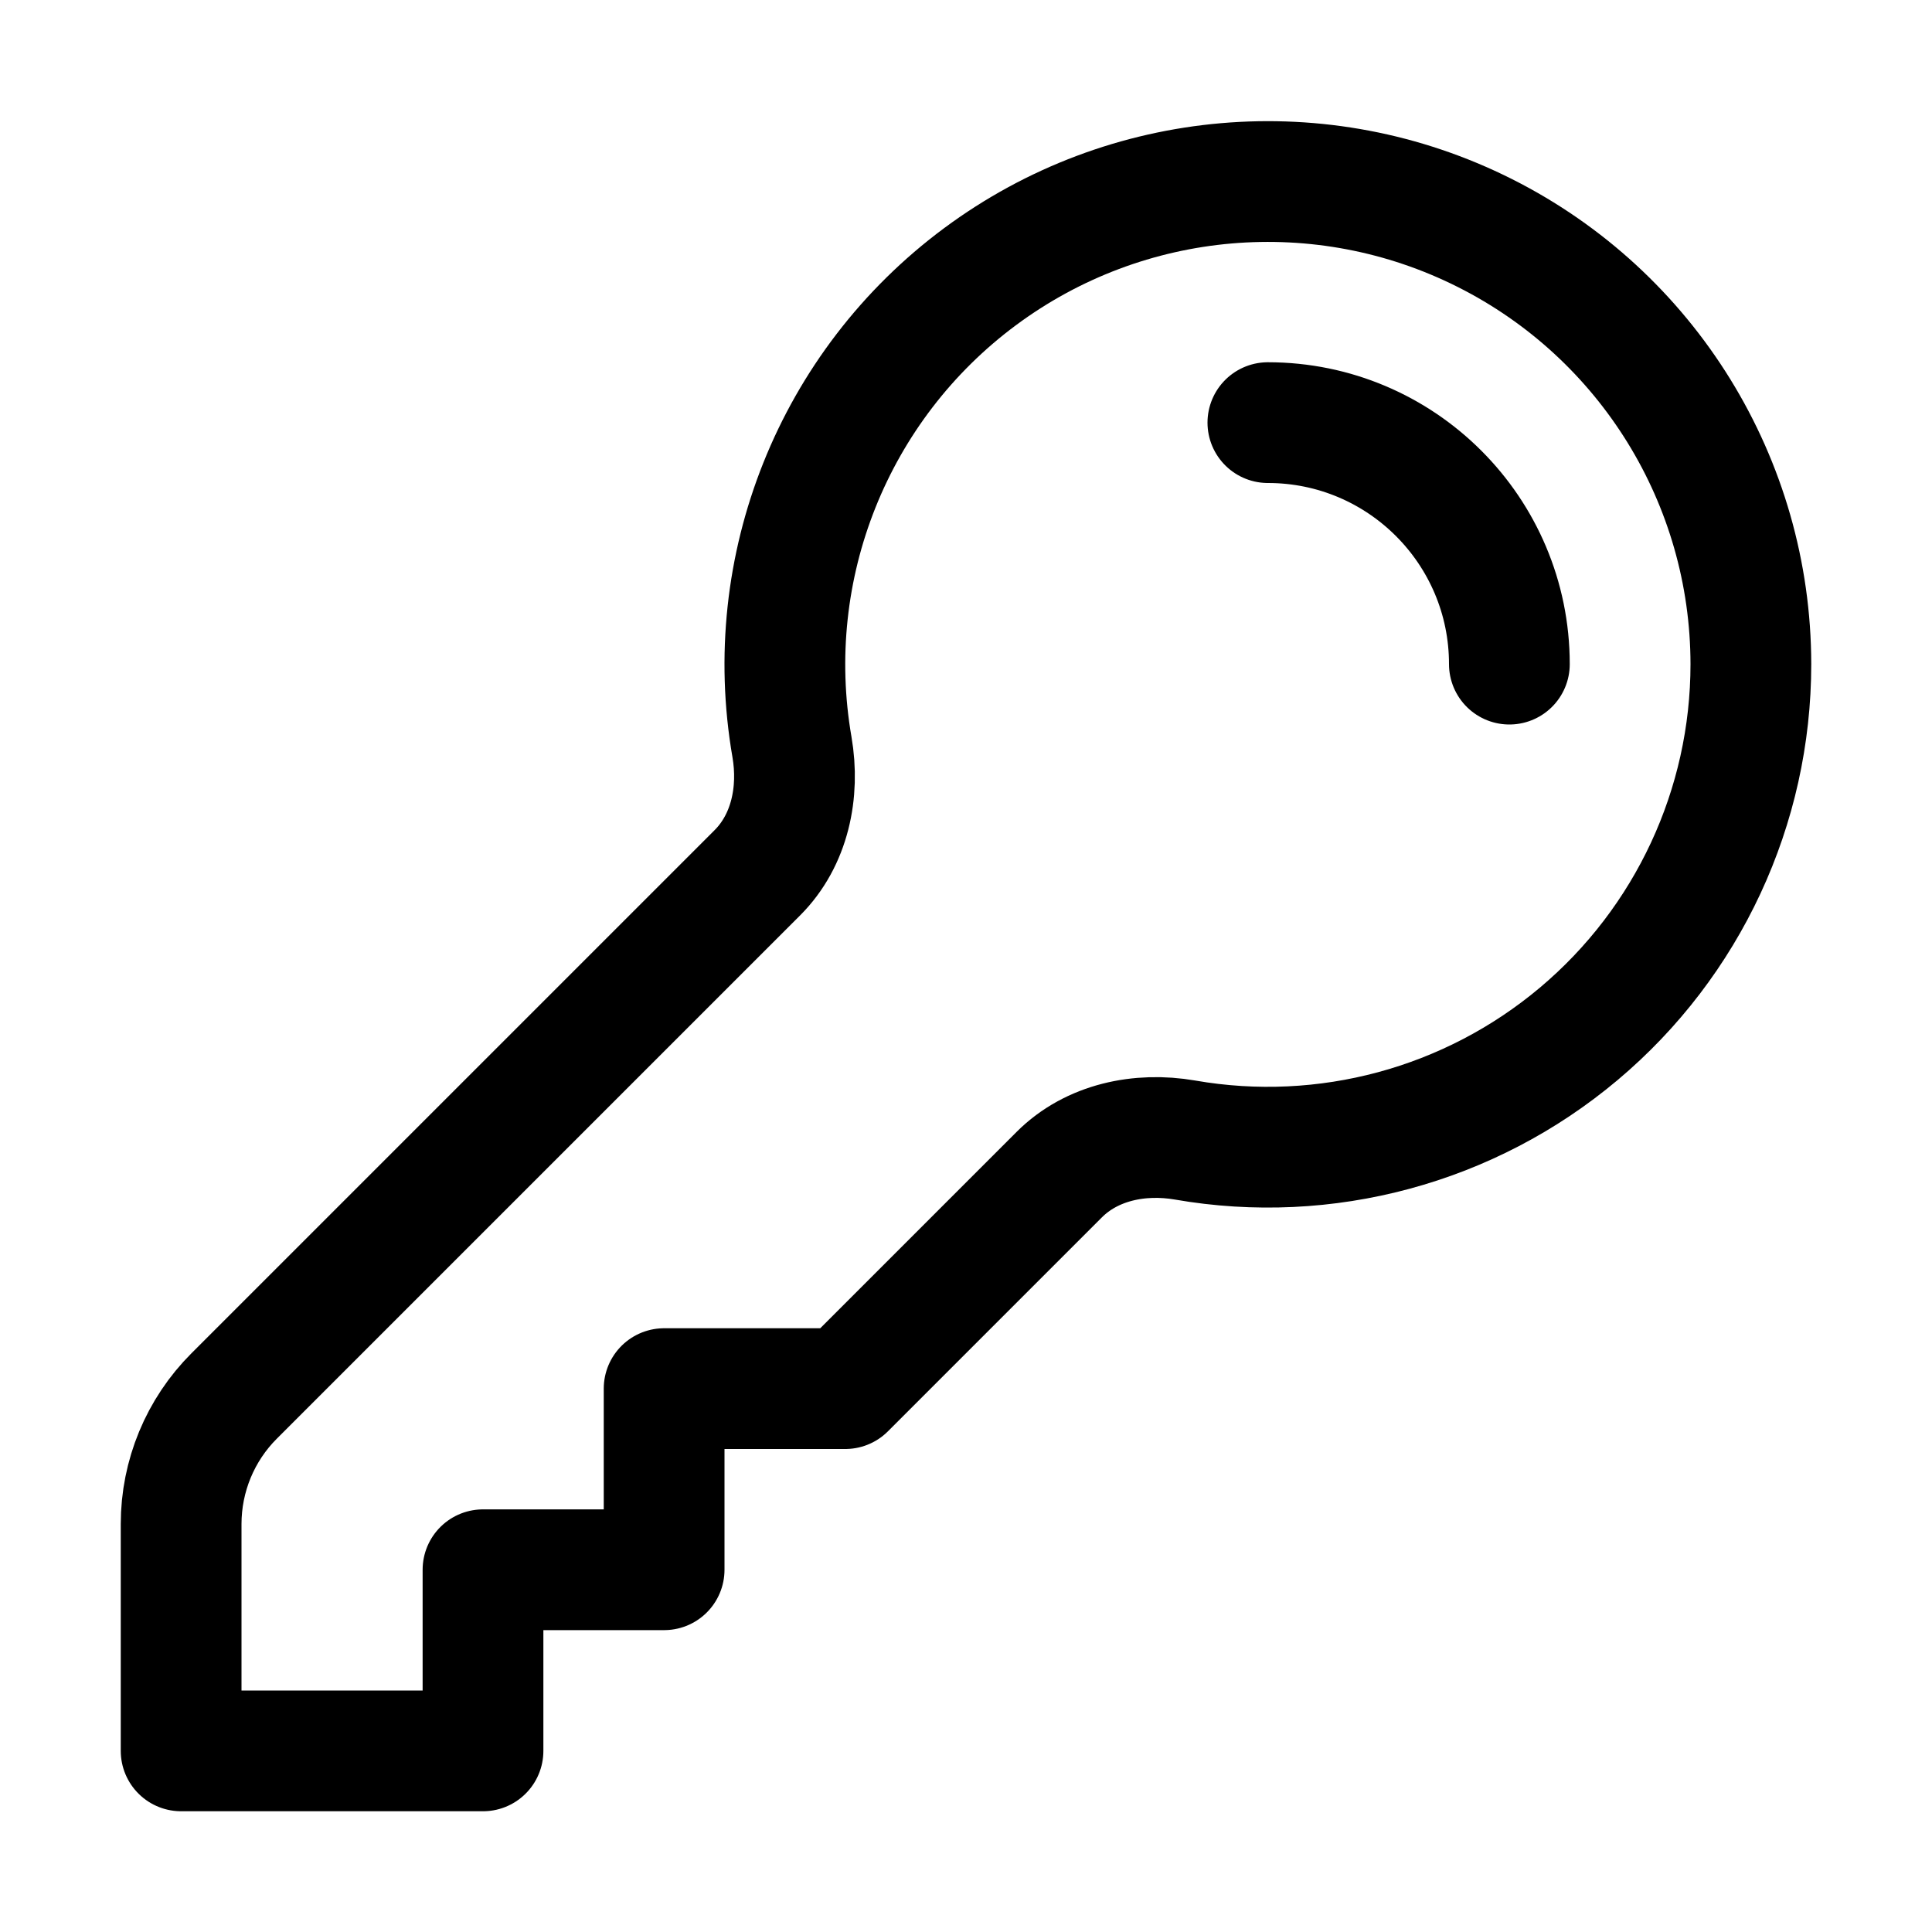
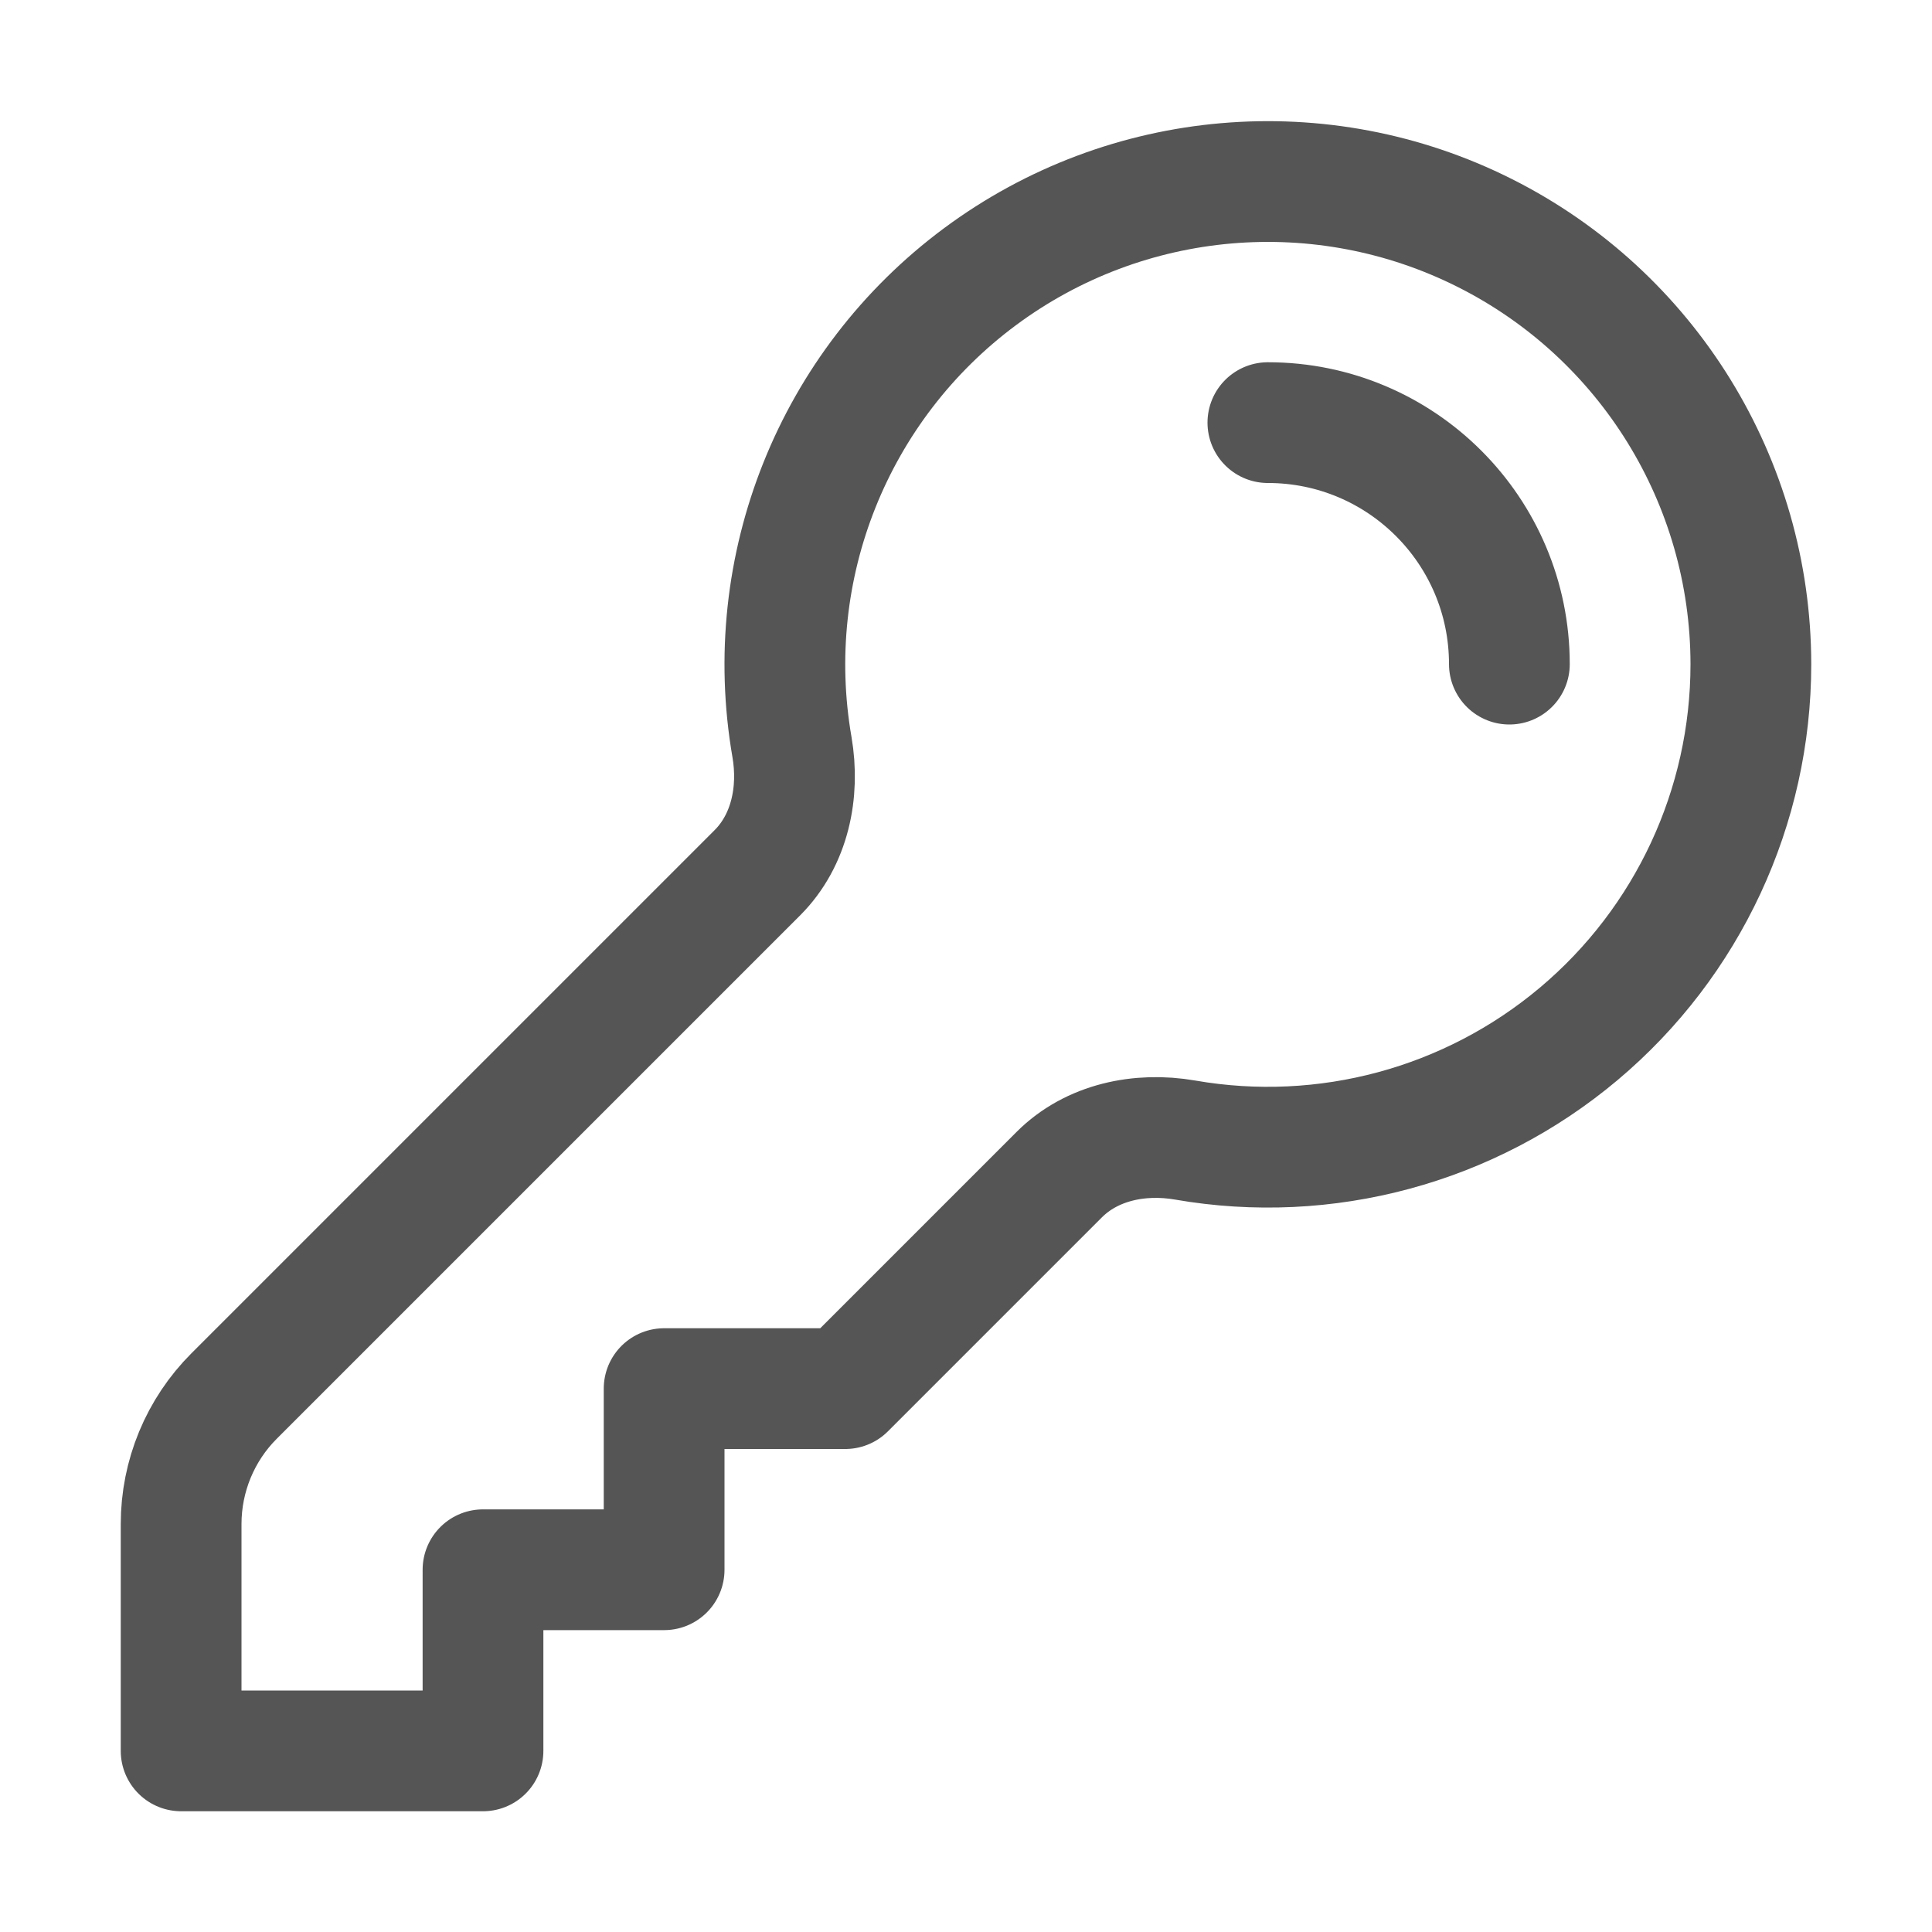
- <svg xmlns="http://www.w3.org/2000/svg" fill="none" viewBox="0 0 24 24" stroke-width="1.5" stroke="currentColor" class="size-6">
+ <svg xmlns="http://www.w3.org/2000/svg" fill="none" viewBox="0 0 24 24" stroke-width="1.5" stroke="#555" class="size-6">
  <path stroke-linecap="round" stroke-linejoin="round" d="M15.75 5.25a3 3 0 0 1 3 3m3 0a6 6 0 0 1-7.029 5.912c-.563-.097-1.159.026-1.563.43L10.5 17.25H8.25v2.25H6v2.25H2.25v-2.818c0-.597.237-1.17.659-1.591l6.499-6.499c.404-.404.527-1 .43-1.563A6 6 0 1 1 21.75 8.25Z" />
</svg>
